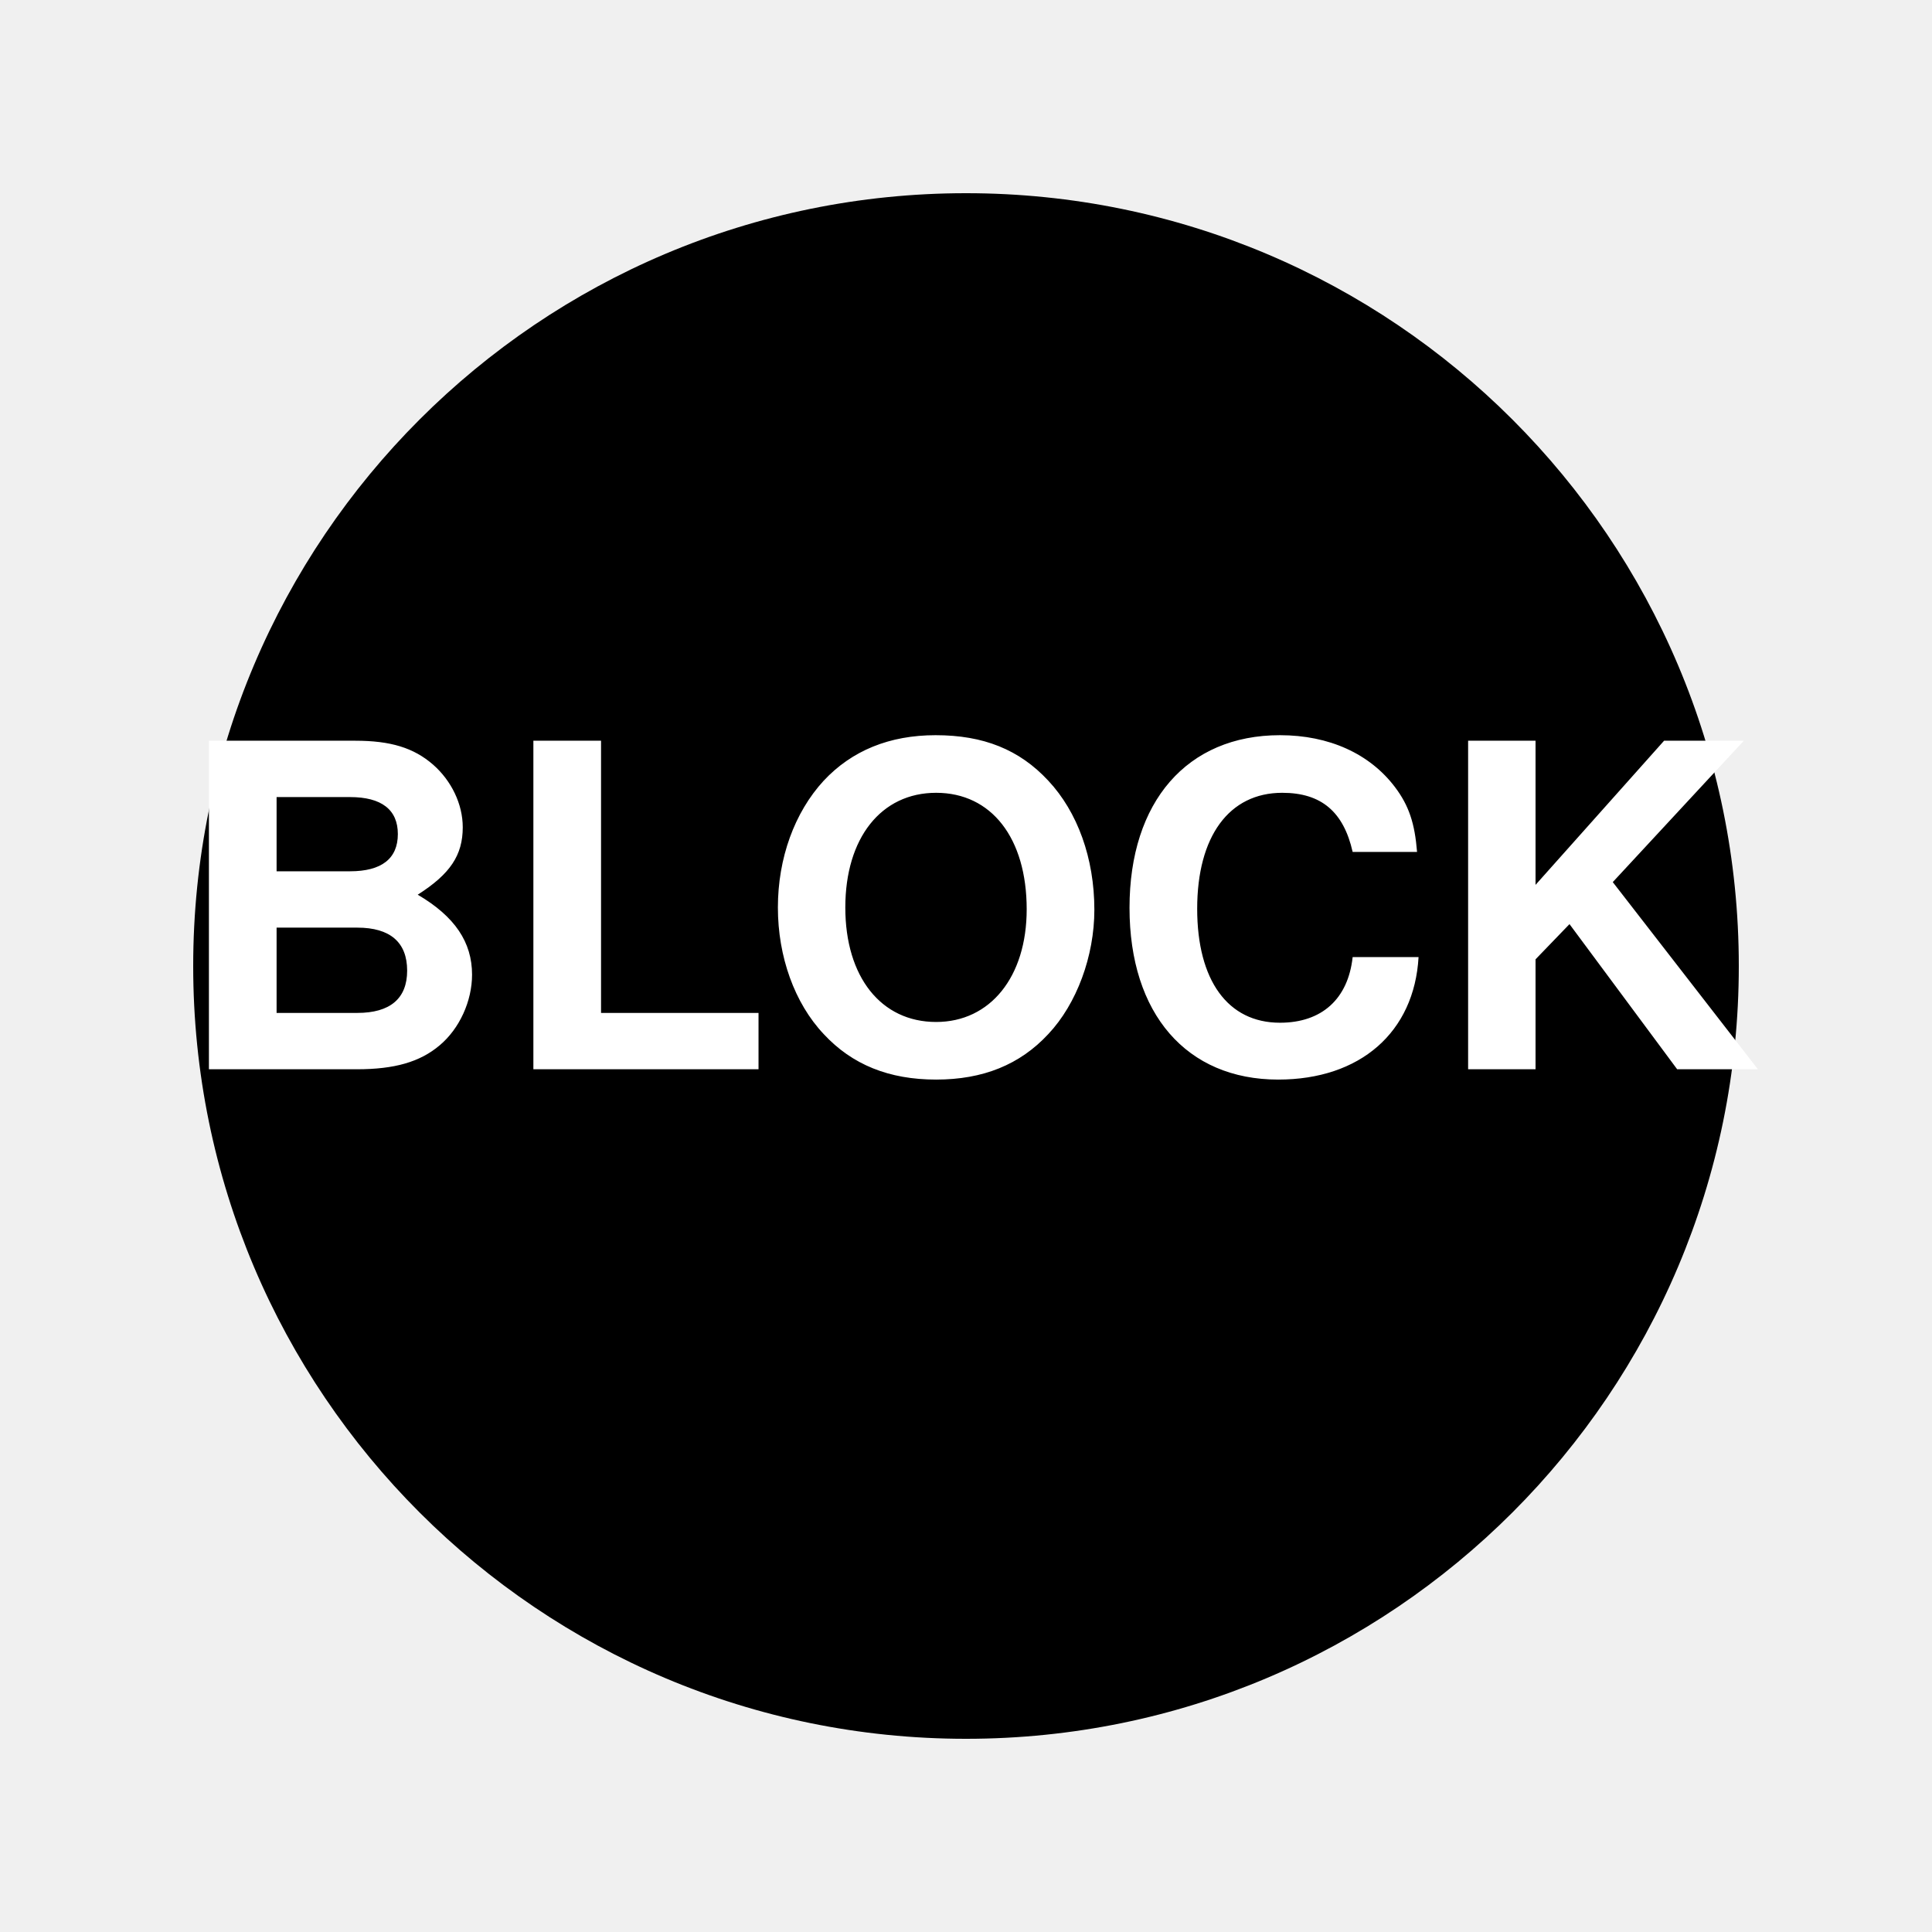
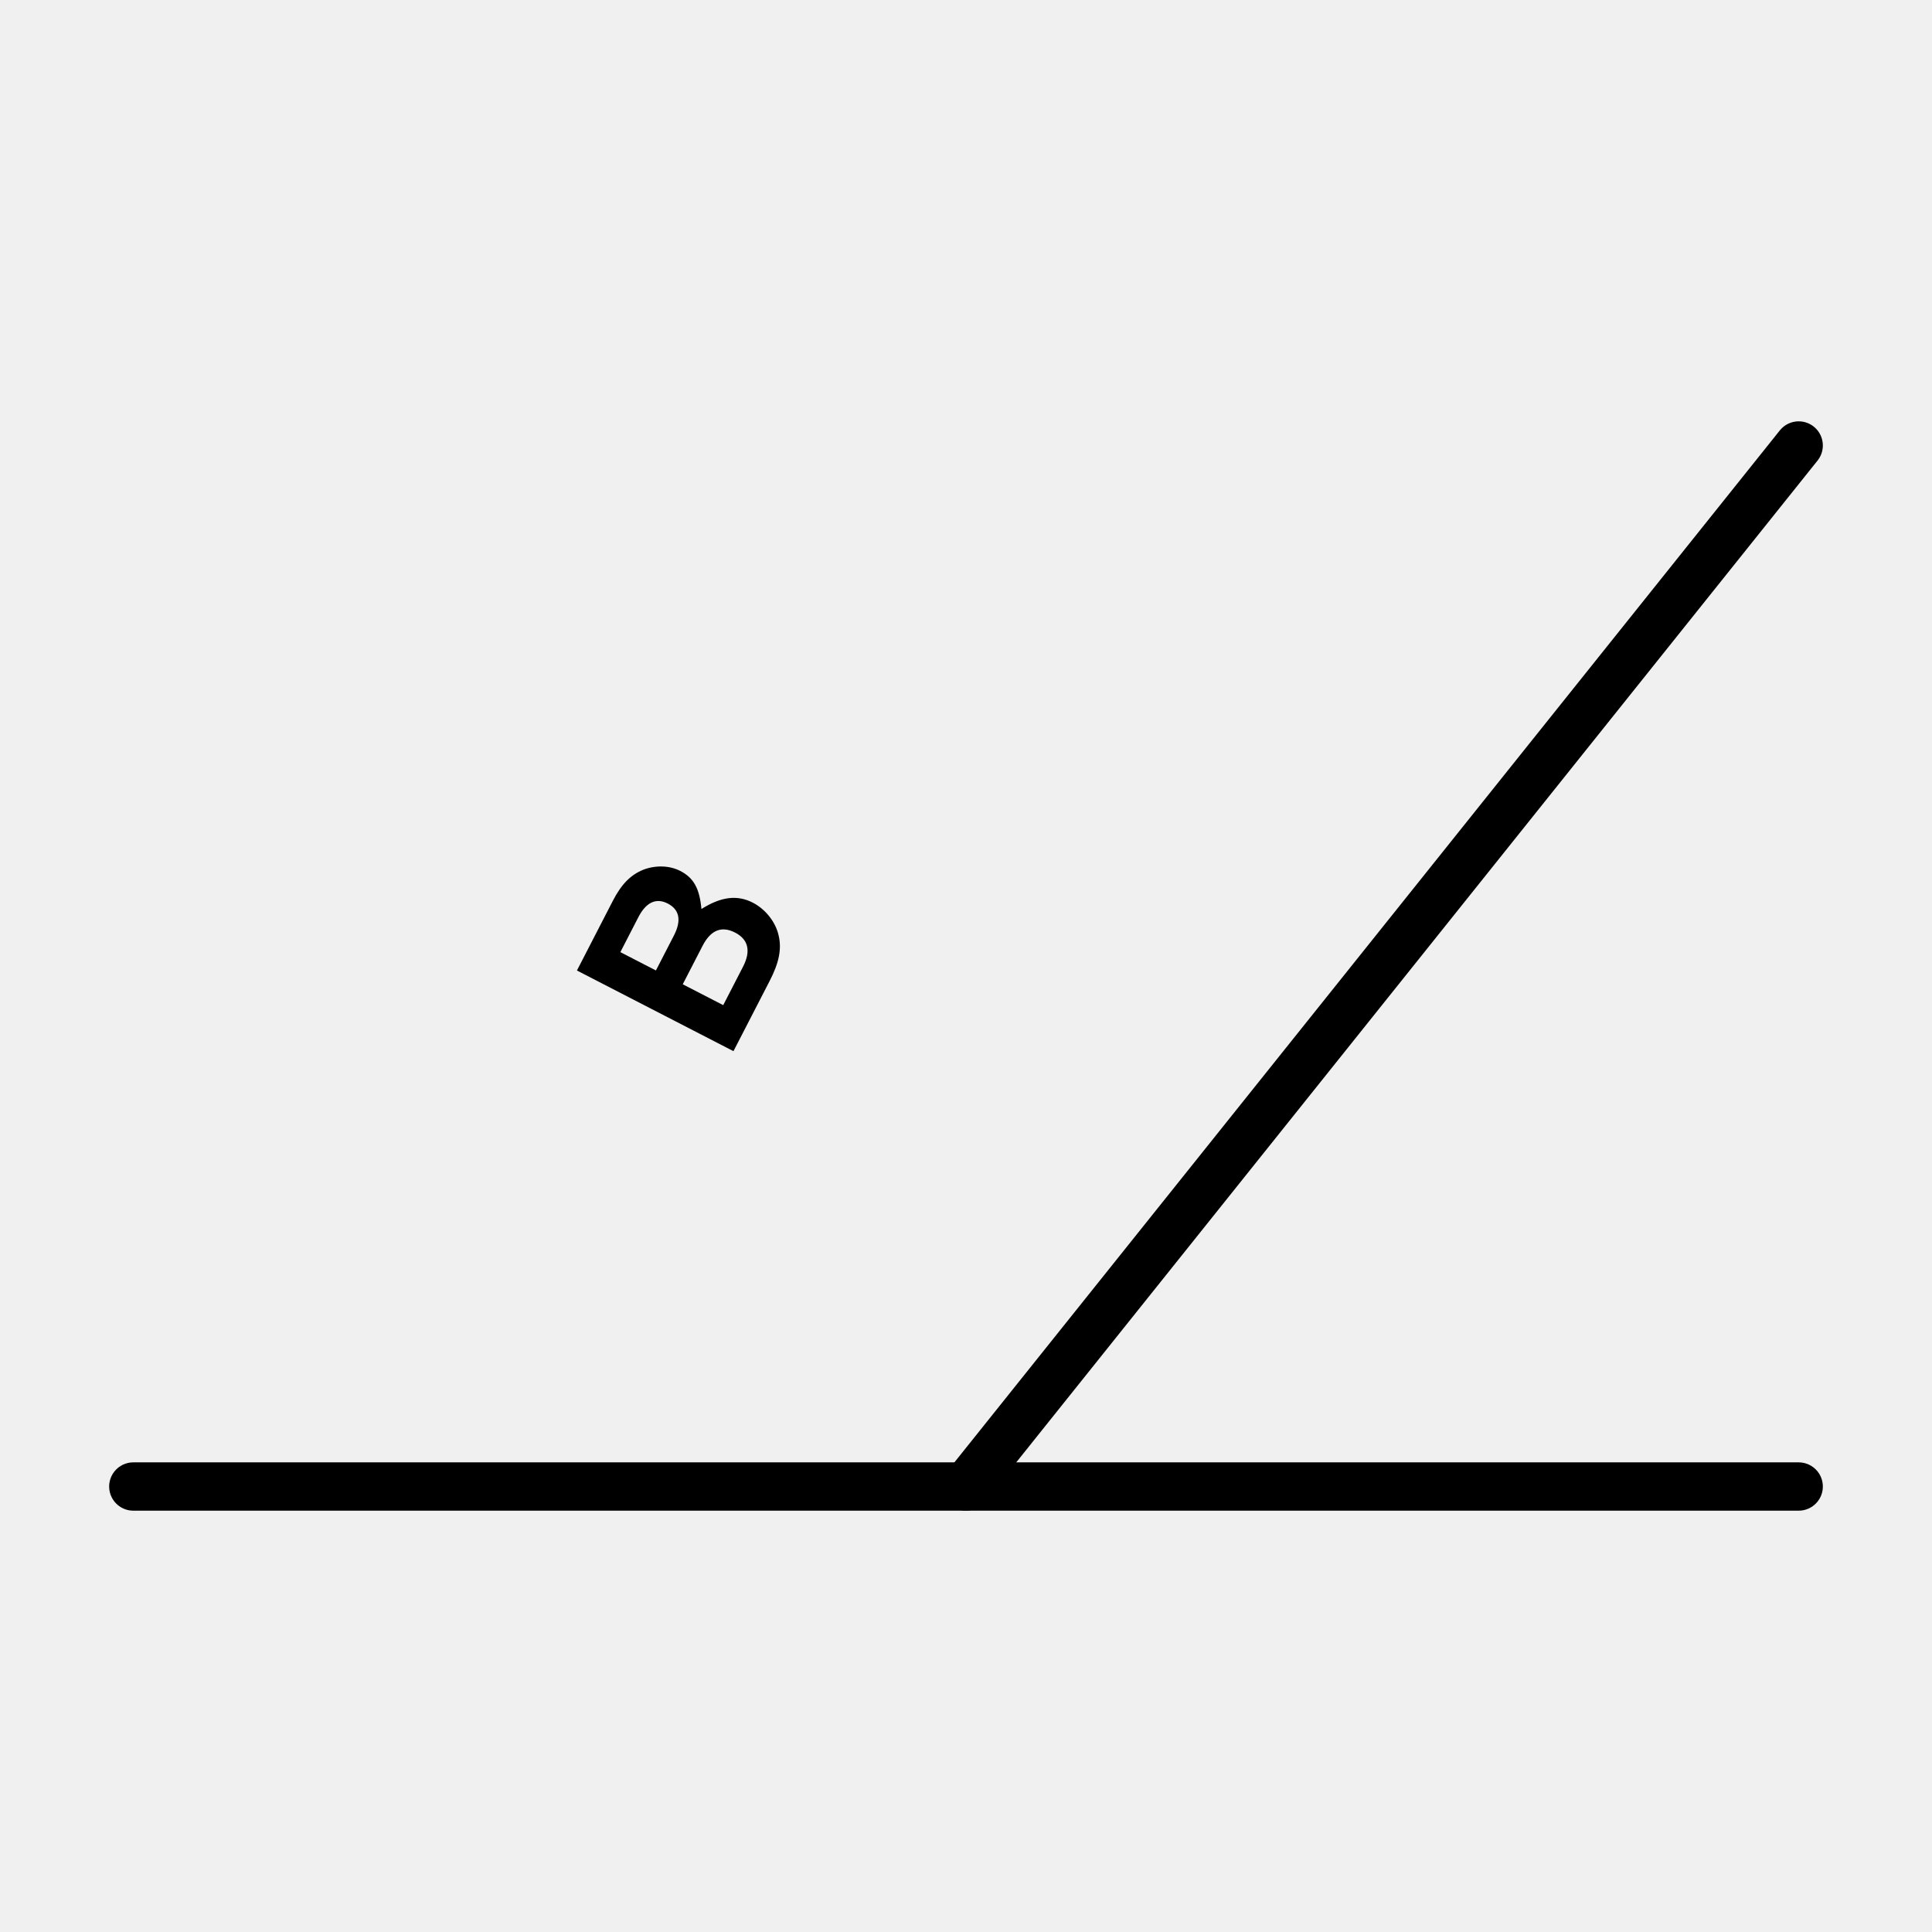
<svg xmlns="http://www.w3.org/2000/svg" viewBox="0 0 120 120" width="120" height="120">
-   <circle cx="60" cy="60" r="48" fill="#000000" />
-   <text x="60" y="60" font-family="Helvetica, Arial, sans-serif" font-size="28" font-weight="bold" fill="#ffffff" text-anchor="middle" dominant-baseline="central">BLOCK</text>
+   <polyline fill="none" stroke="#000" stroke-width="3" stroke-linecap="round" stroke-linejoin="round" points="8.28,92.33 111.72,92.33" />
+   <polyline fill="none" stroke="#000" stroke-width="3" stroke-linecap="round" stroke-linejoin="round" points="60,92.33 111.72,27.67" />
+   <text x="44.42" y="60" font-family="Helvetica" font-size="15" font-weight="bold" text-anchor="middle" dominant-baseline="central" fill="#000" transform="rotate(-62.73497,44.42,60)">B</text>
</svg>
